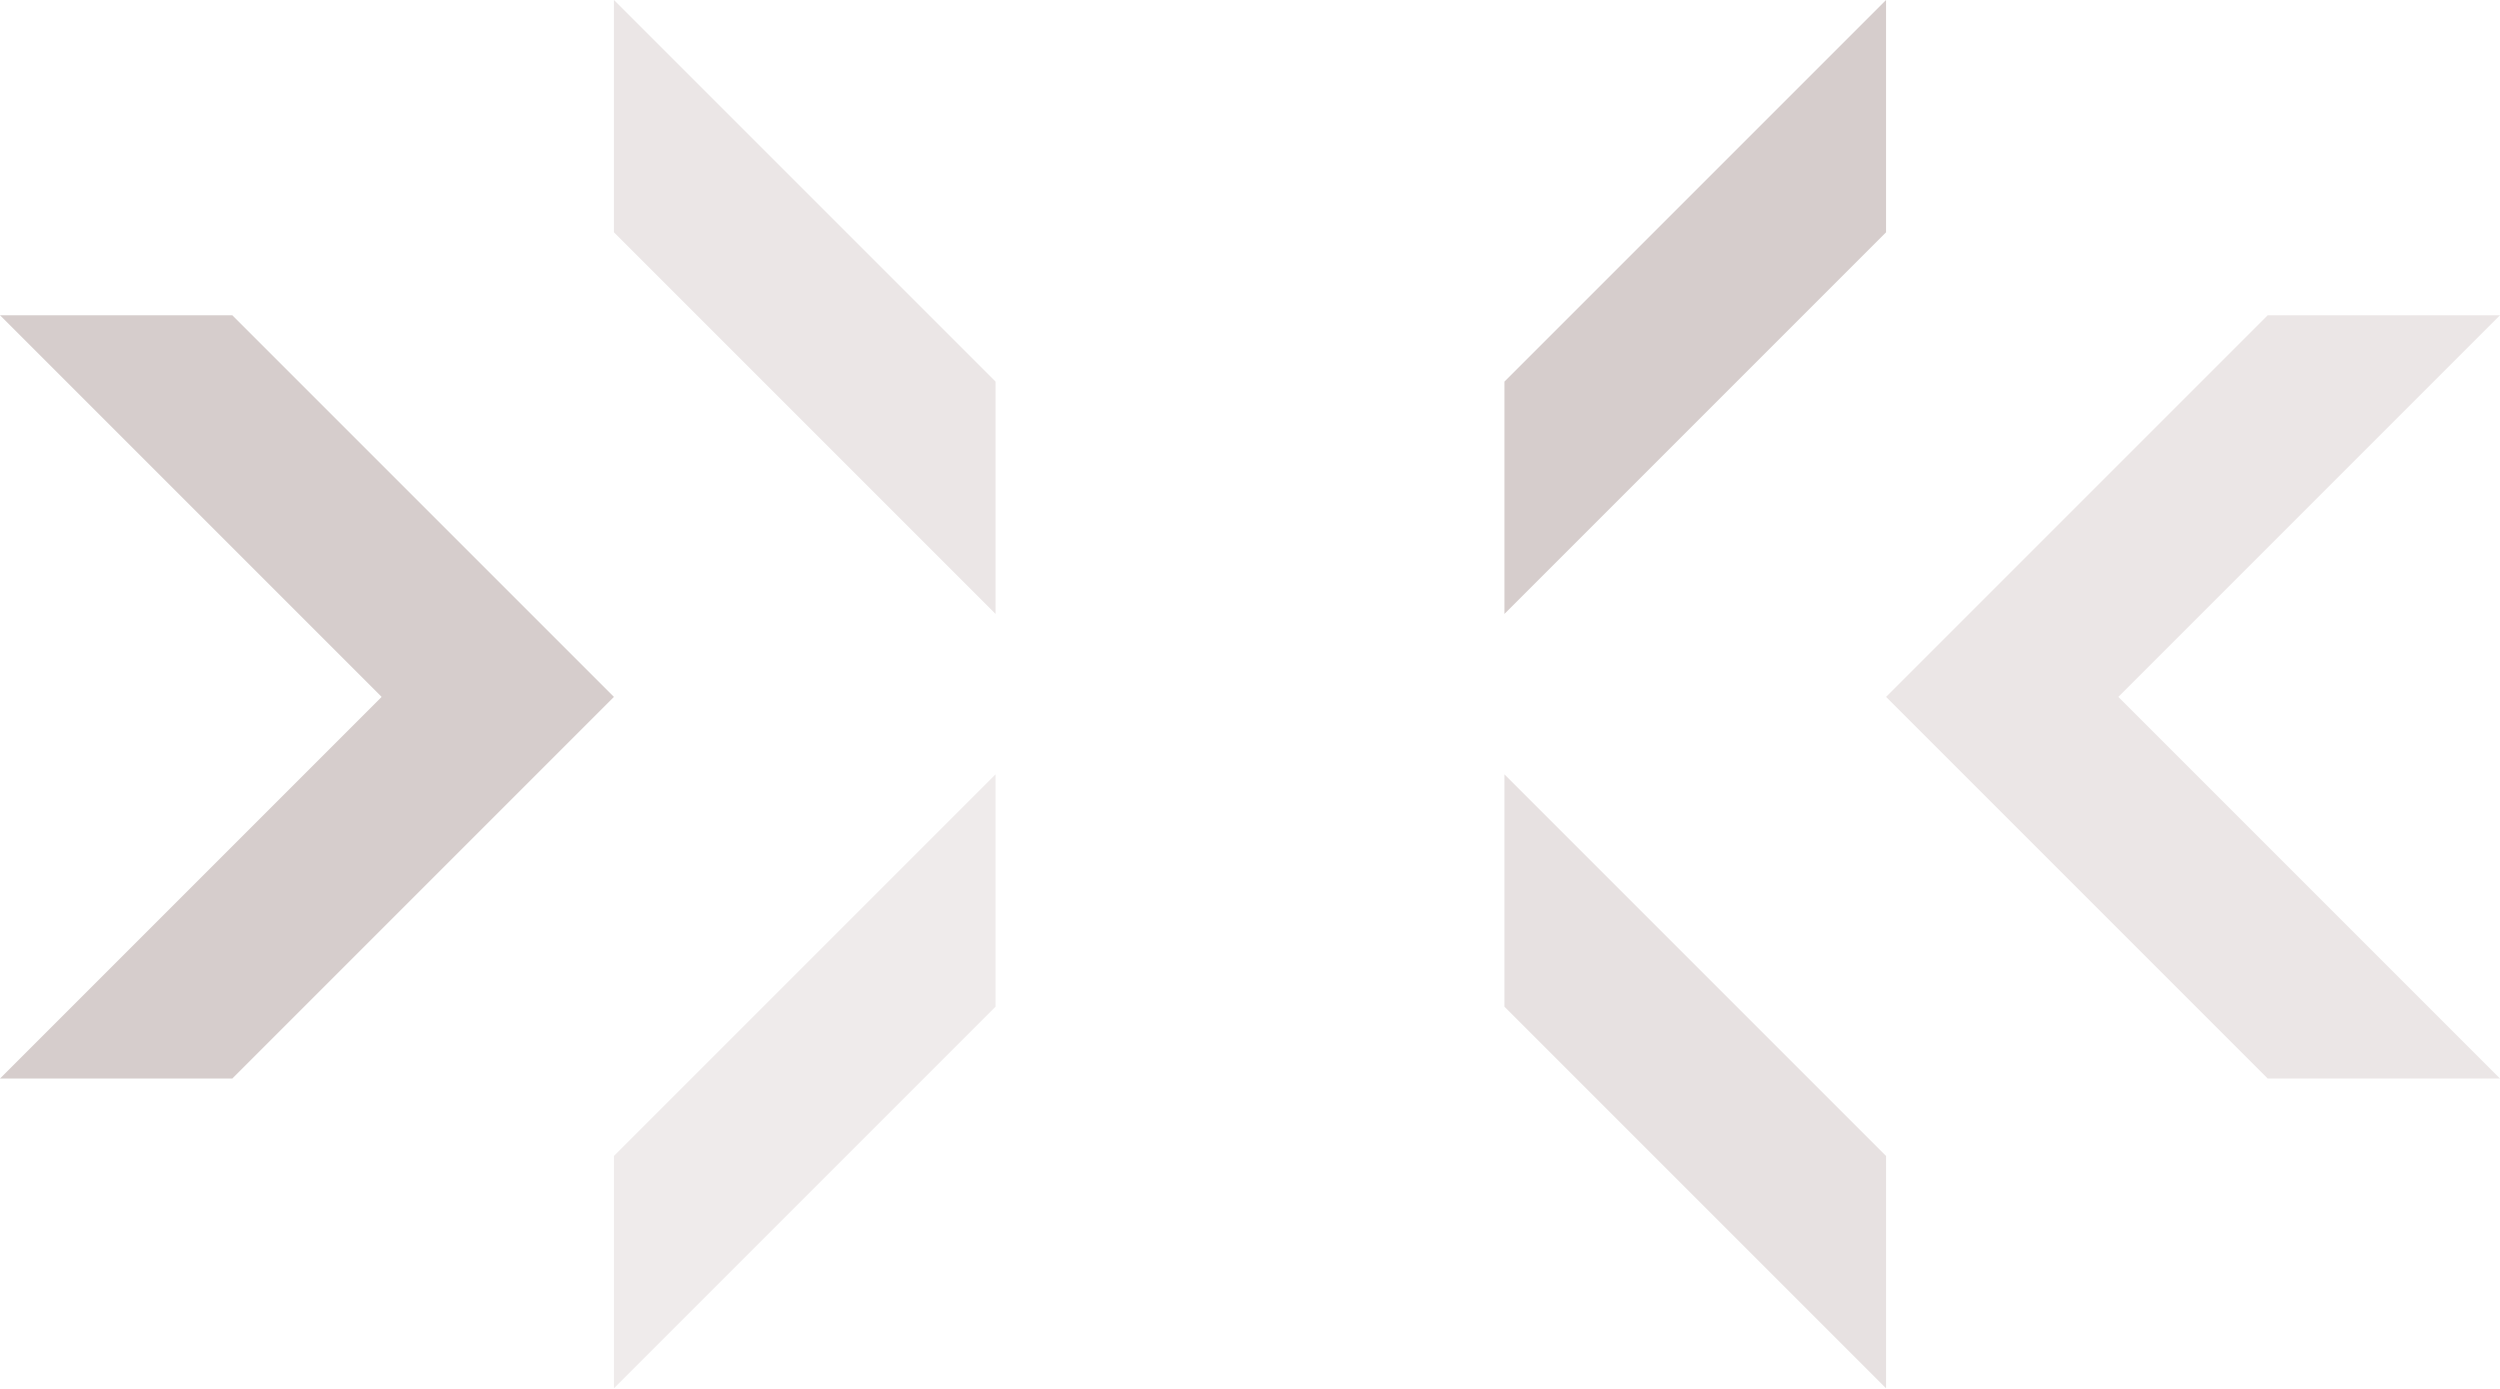
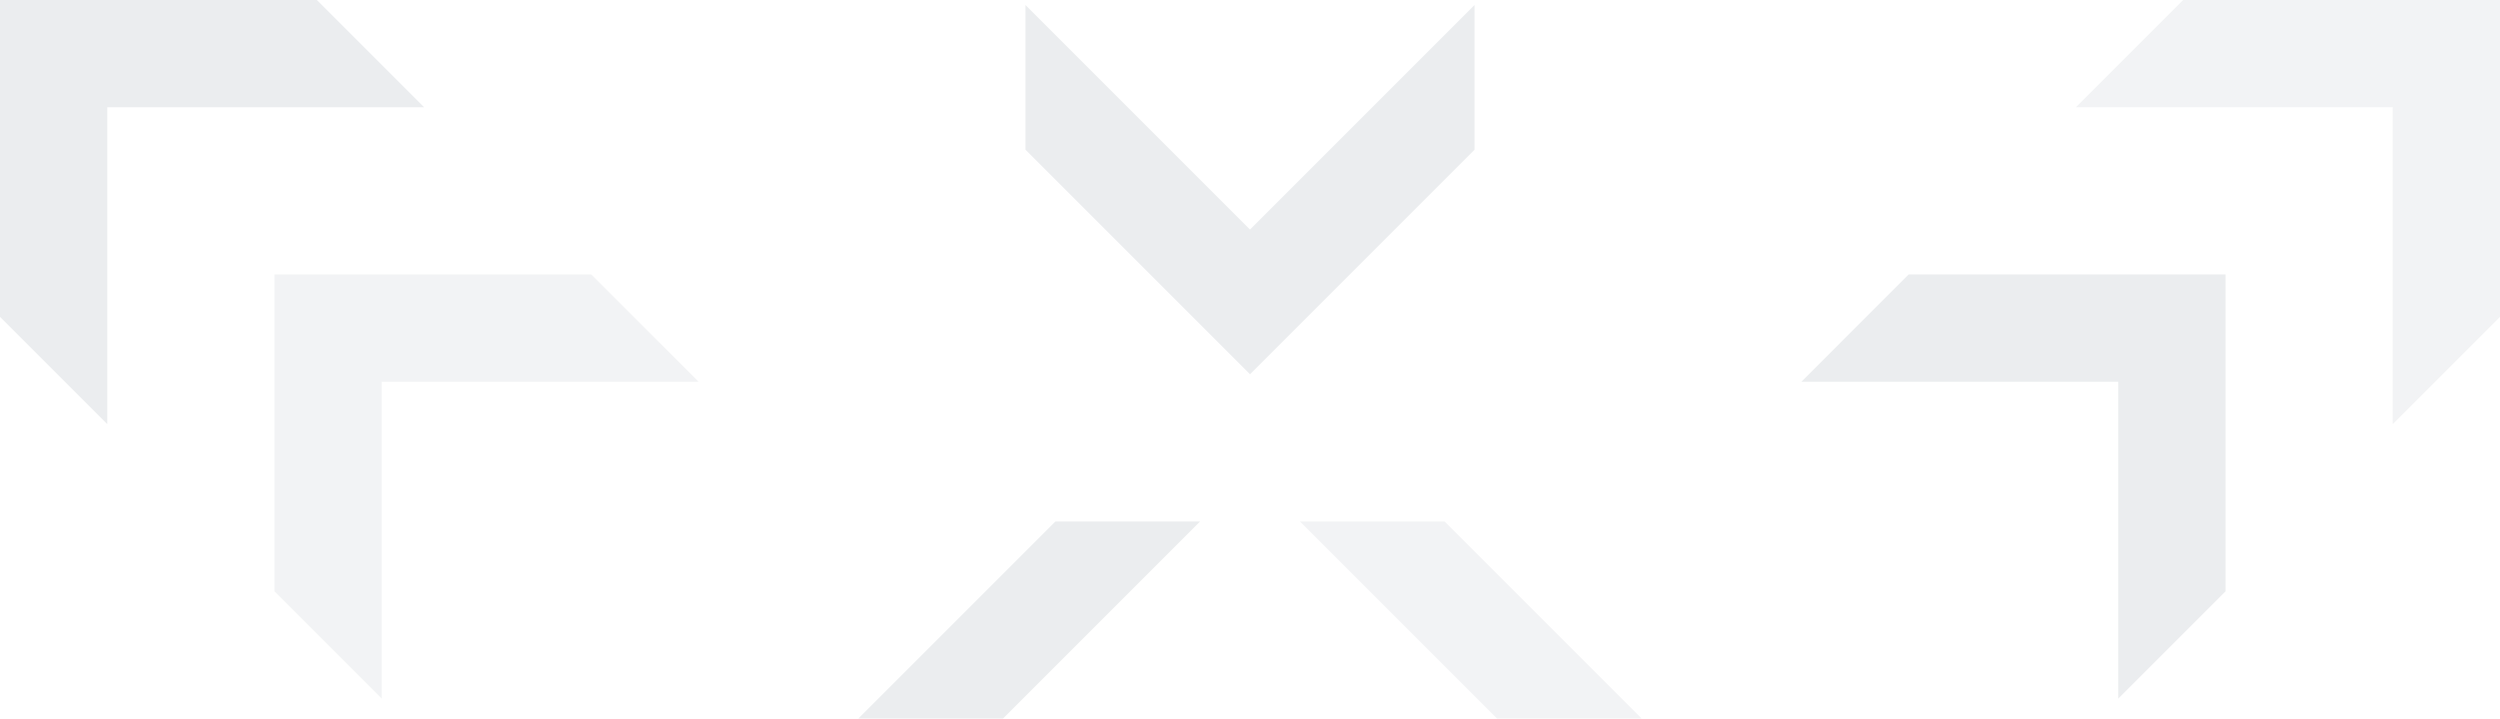
- <svg xmlns="http://www.w3.org/2000/svg" width="452" height="251" viewBox="0 0 452 251">
-   <g fill="#350800" fill-rule="evenodd">
-     <path fill-opacity=".2" d="M111 126L42 57H0l69 69-69 69h42z" />
-     <path fill-opacity=".1" d="M341 126l69-69h42l-69 69 69 69h-42zM111 0v42l69 69V69z" />
-     <path fill-opacity=".2" d="M341 0v42l-69 69V69z" />
-     <path fill-opacity=".08" d="M111 251v-42l69-69v42z" />
-     <path fill-opacity=".12" d="M341 251v-42l-69-69v42z" />
+ <svg xmlns="http://www.w3.org/2000/svg" width="1002" height="288" viewBox="0 0 1002 288">
+   <g fill="#EBEDEF" fill-rule="evenodd">
+     <path d="M127 0H0v127l43 43V43h127z" />
+     <path d="M237 110H110v127l43 43V153h127z" opacity=".64" />
+     <path d="M411 2l90 90v58l-90-90V2zm180 0v58l-90 90V92l90-90zM402 288l79-79h-58l-79 79z" />
+     <path d="M875 0h127v127l-43 43V43H832z" opacity=".64" />
+     <path d="M765 110h127v127l-43 43V153H722z" />
+     <path d="M600 288l-79-79h58l79 79z" opacity=".64" />
  </g>
</svg>
